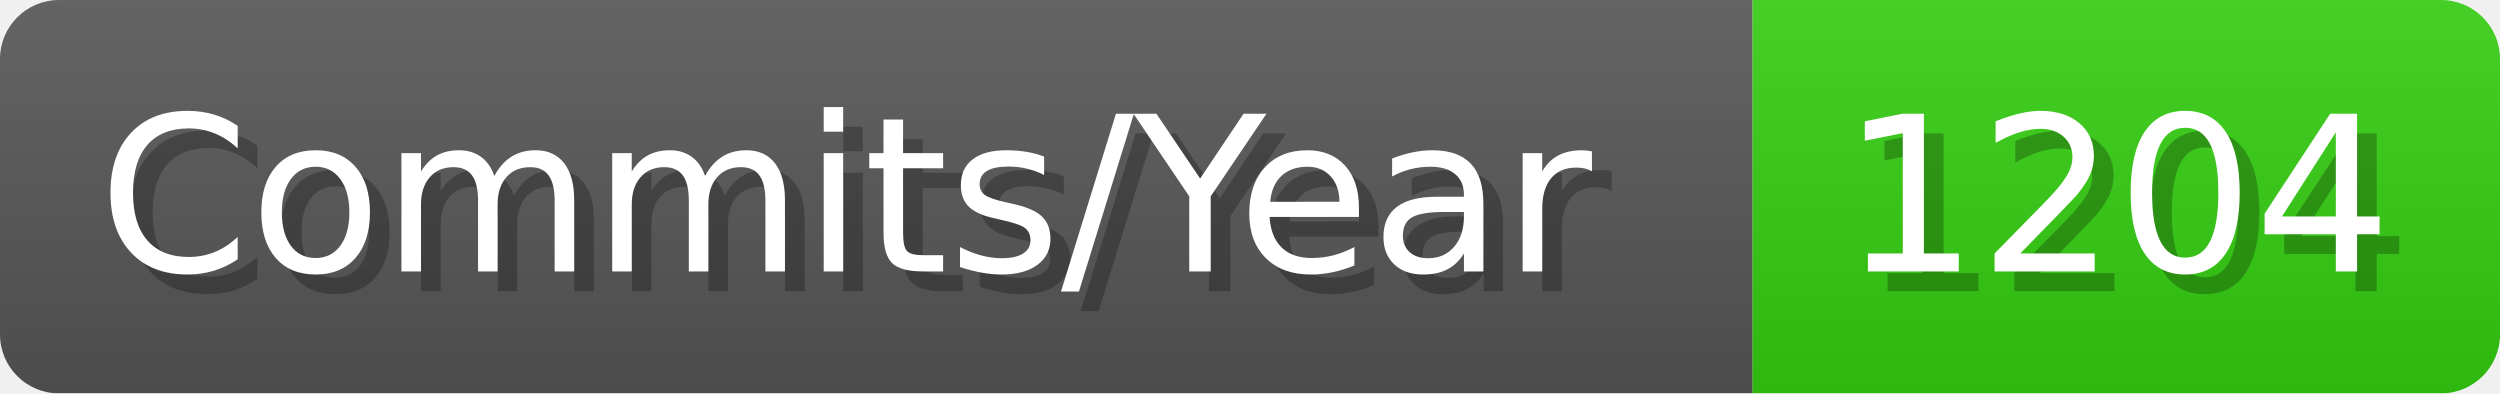
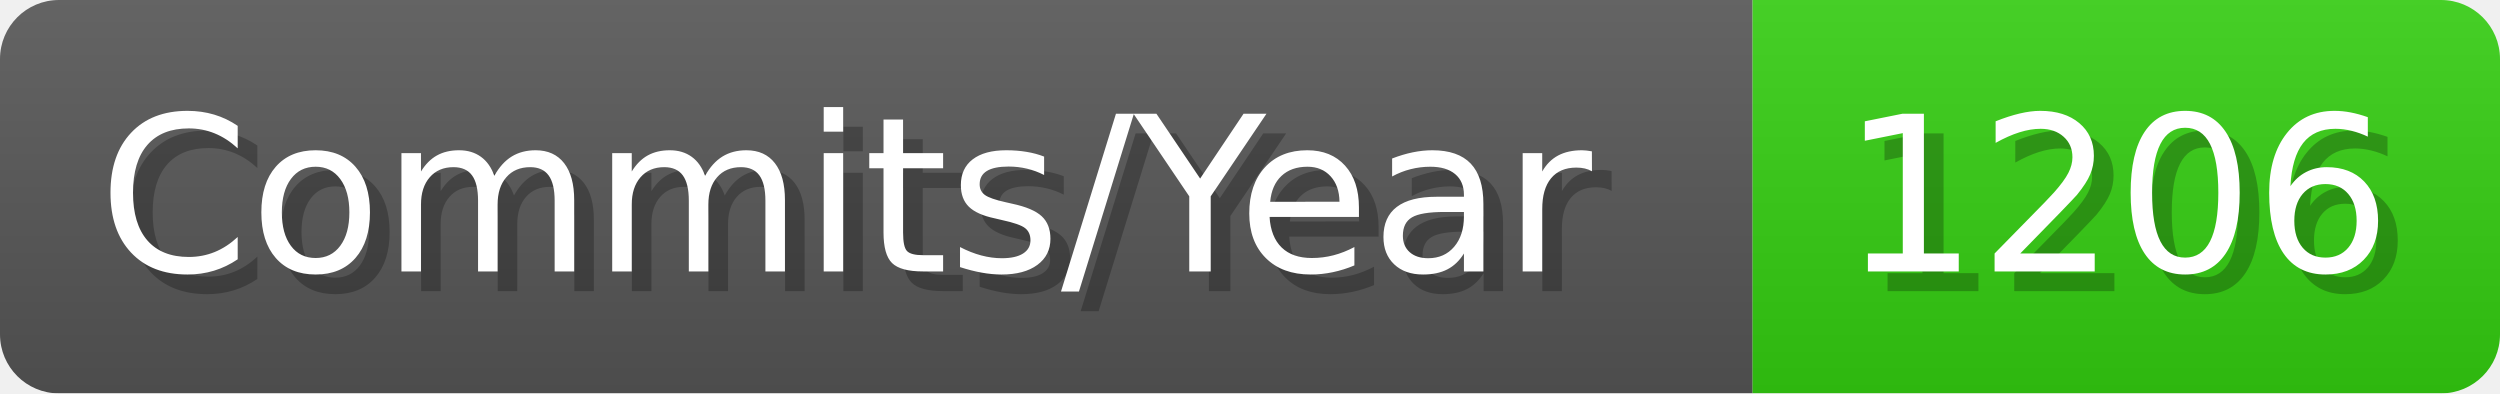
- <svg xmlns="http://www.w3.org/2000/svg" width="127.1" height="20" viewBox="0 0 1271 200" role="img" aria-label="Commits/Year: 1204">
+ <svg xmlns="http://www.w3.org/2000/svg" width="127.1" height="20" viewBox="0 0 1271 200" role="img" aria-label="Commits/Year: 1206">
  <linearGradient id="aUPdi" x2="0" y2="100%">
    <stop offset="0" stop-opacity=".1" stop-color="#EEE" />
    <stop offset="1" stop-opacity=".1" />
  </linearGradient>
  <mask id="WfAiQ">
    <rect width="1271" height="200" rx="30" fill="#FFF" />
  </mask>
  <g mask="url(#WfAiQ)">
    <rect width="891" height="200" fill="#555" />
    <rect width="380" height="200" fill="#3C1" x="891" />
    <rect width="1271" height="200" fill="url(#aUPdi)" />
  </g>
  <g aria-hidden="true" fill="#fff" text-anchor="start" font-family="Verdana,DejaVu Sans,sans-serif" font-size="110">
    <text x="60" y="148" textLength="791" fill="#000" opacity="0.25">Commits/Year</text>
    <text x="50" y="138" textLength="791">Commits/Year</text>
-     <text x="946" y="148" textLength="280" fill="#000" opacity="0.25">1204</text>
-     <text x="936" y="138" textLength="280">1204</text>
+     <text x="946" y="148" textLength="280" fill="#000" opacity="0.25">1206</text>
+     <text x="936" y="138" textLength="280">1206</text>
  </g>
</svg>
